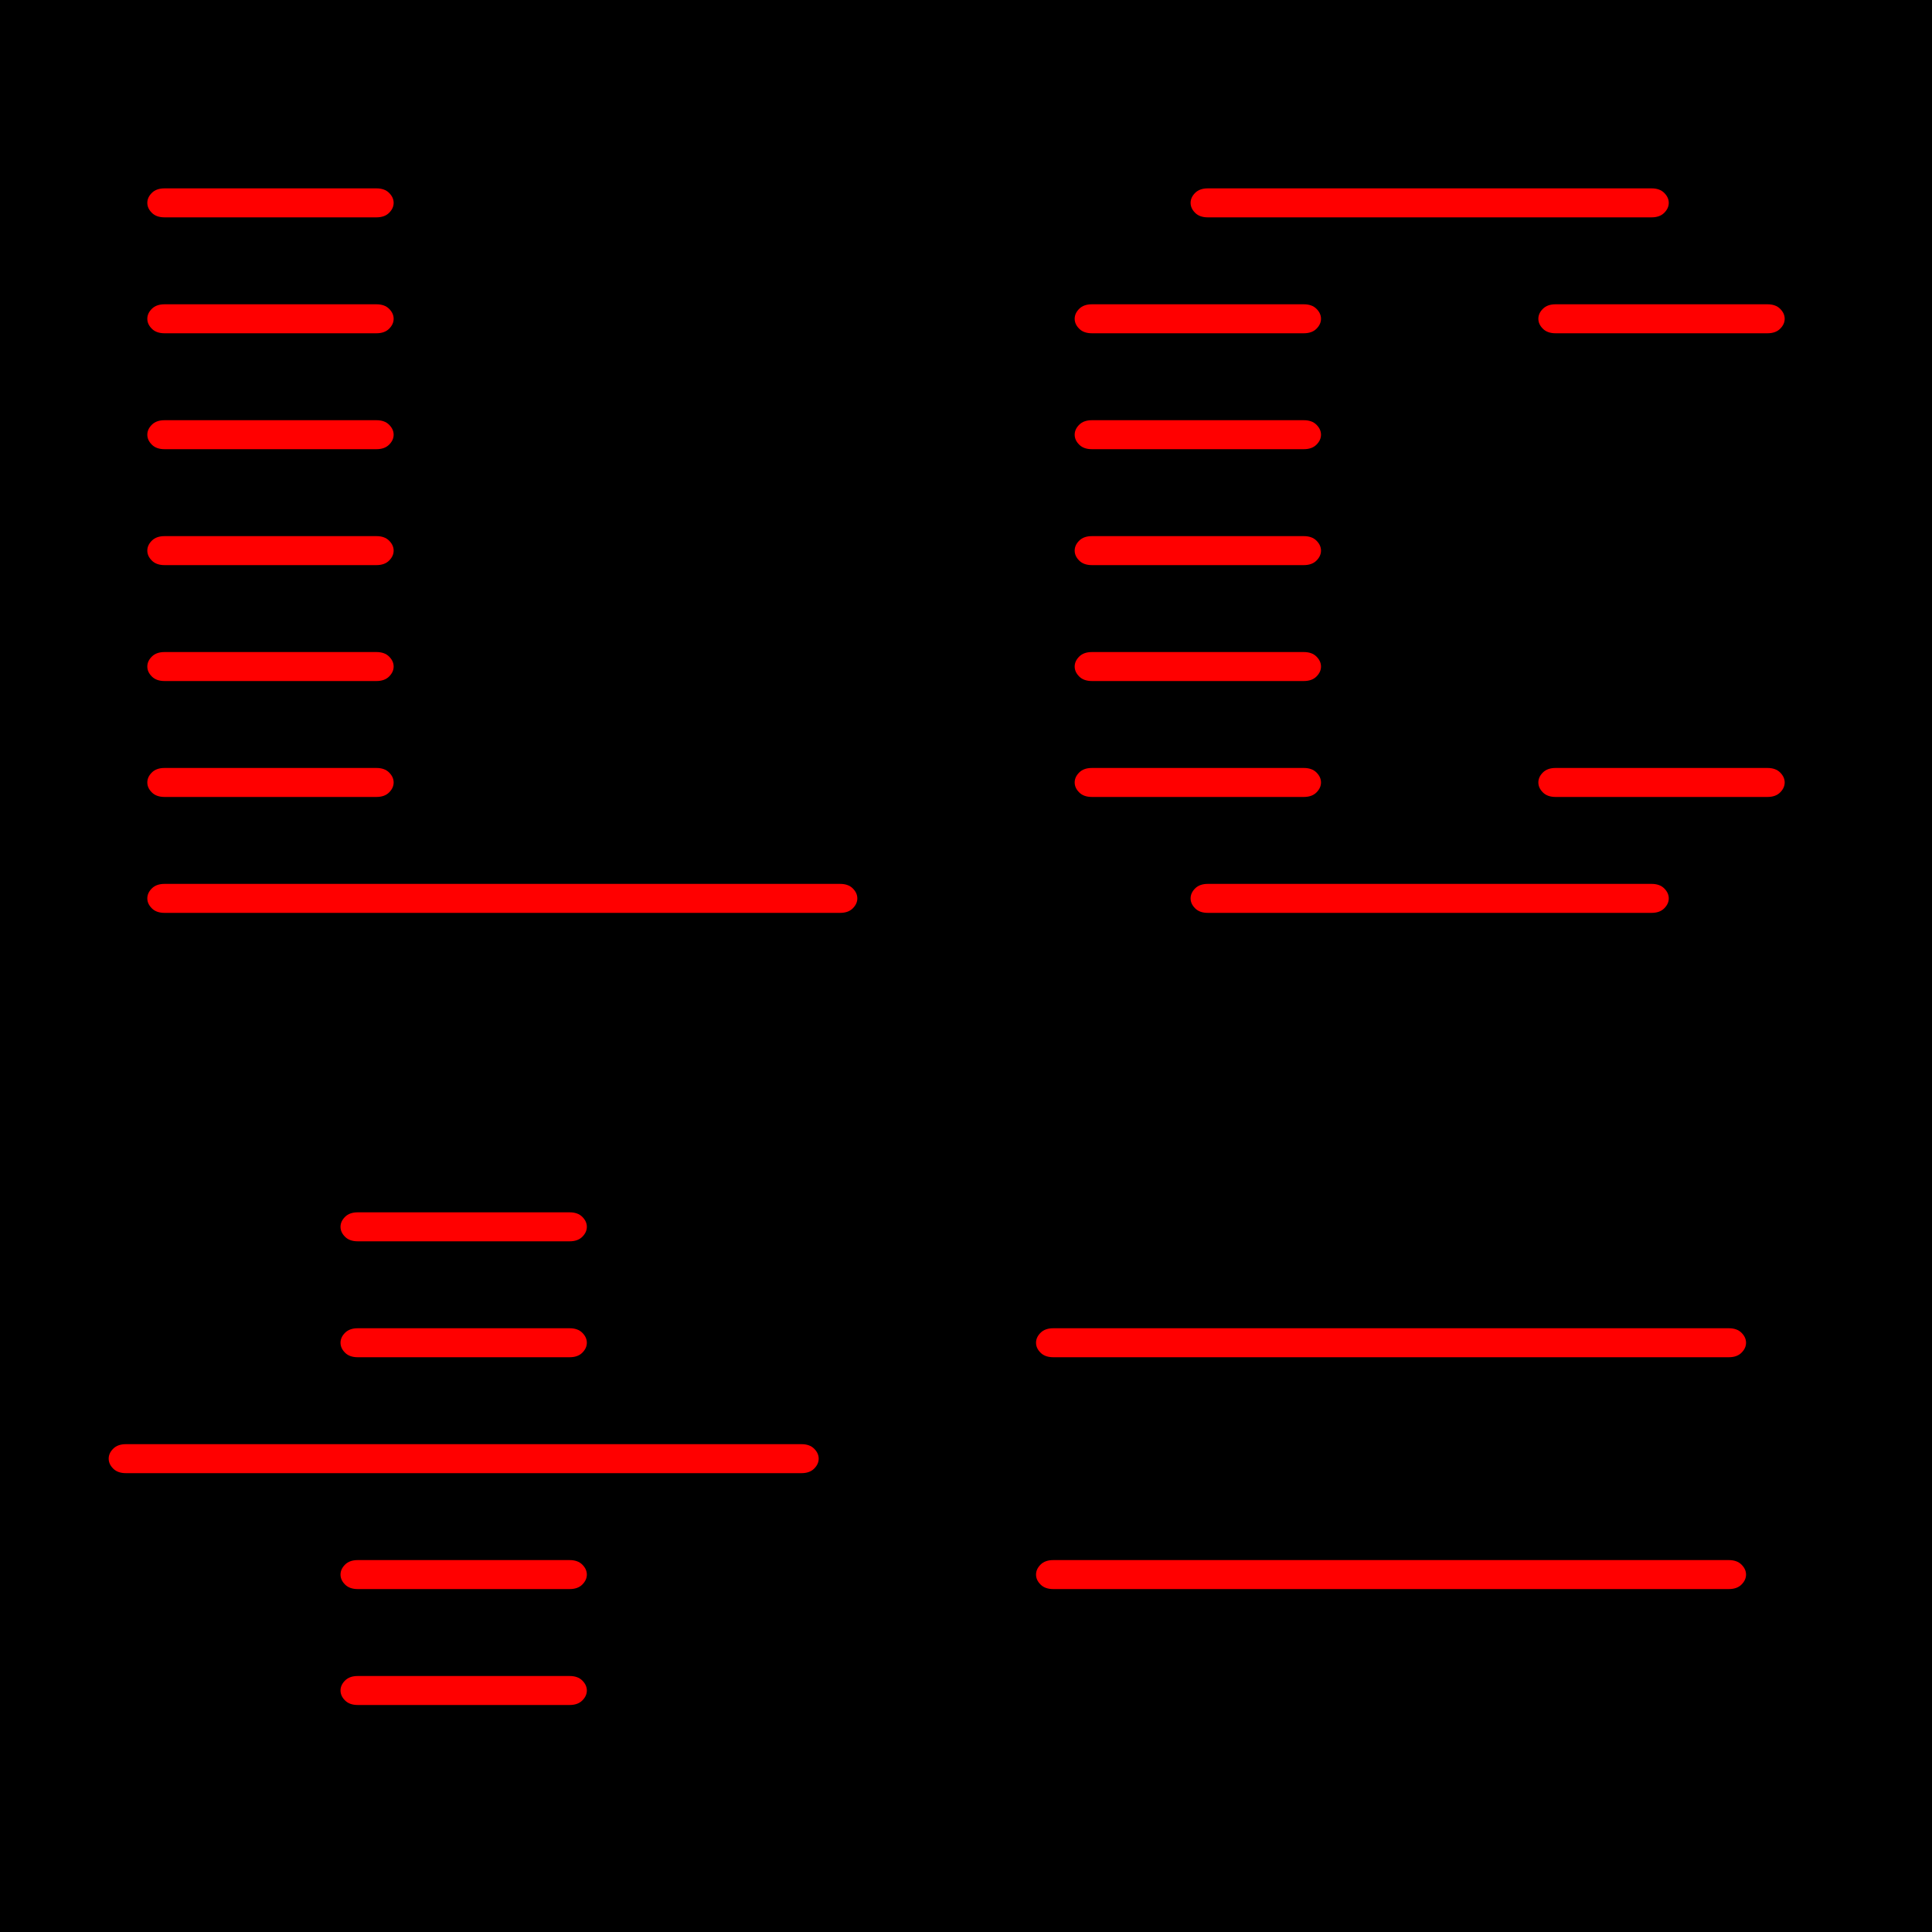
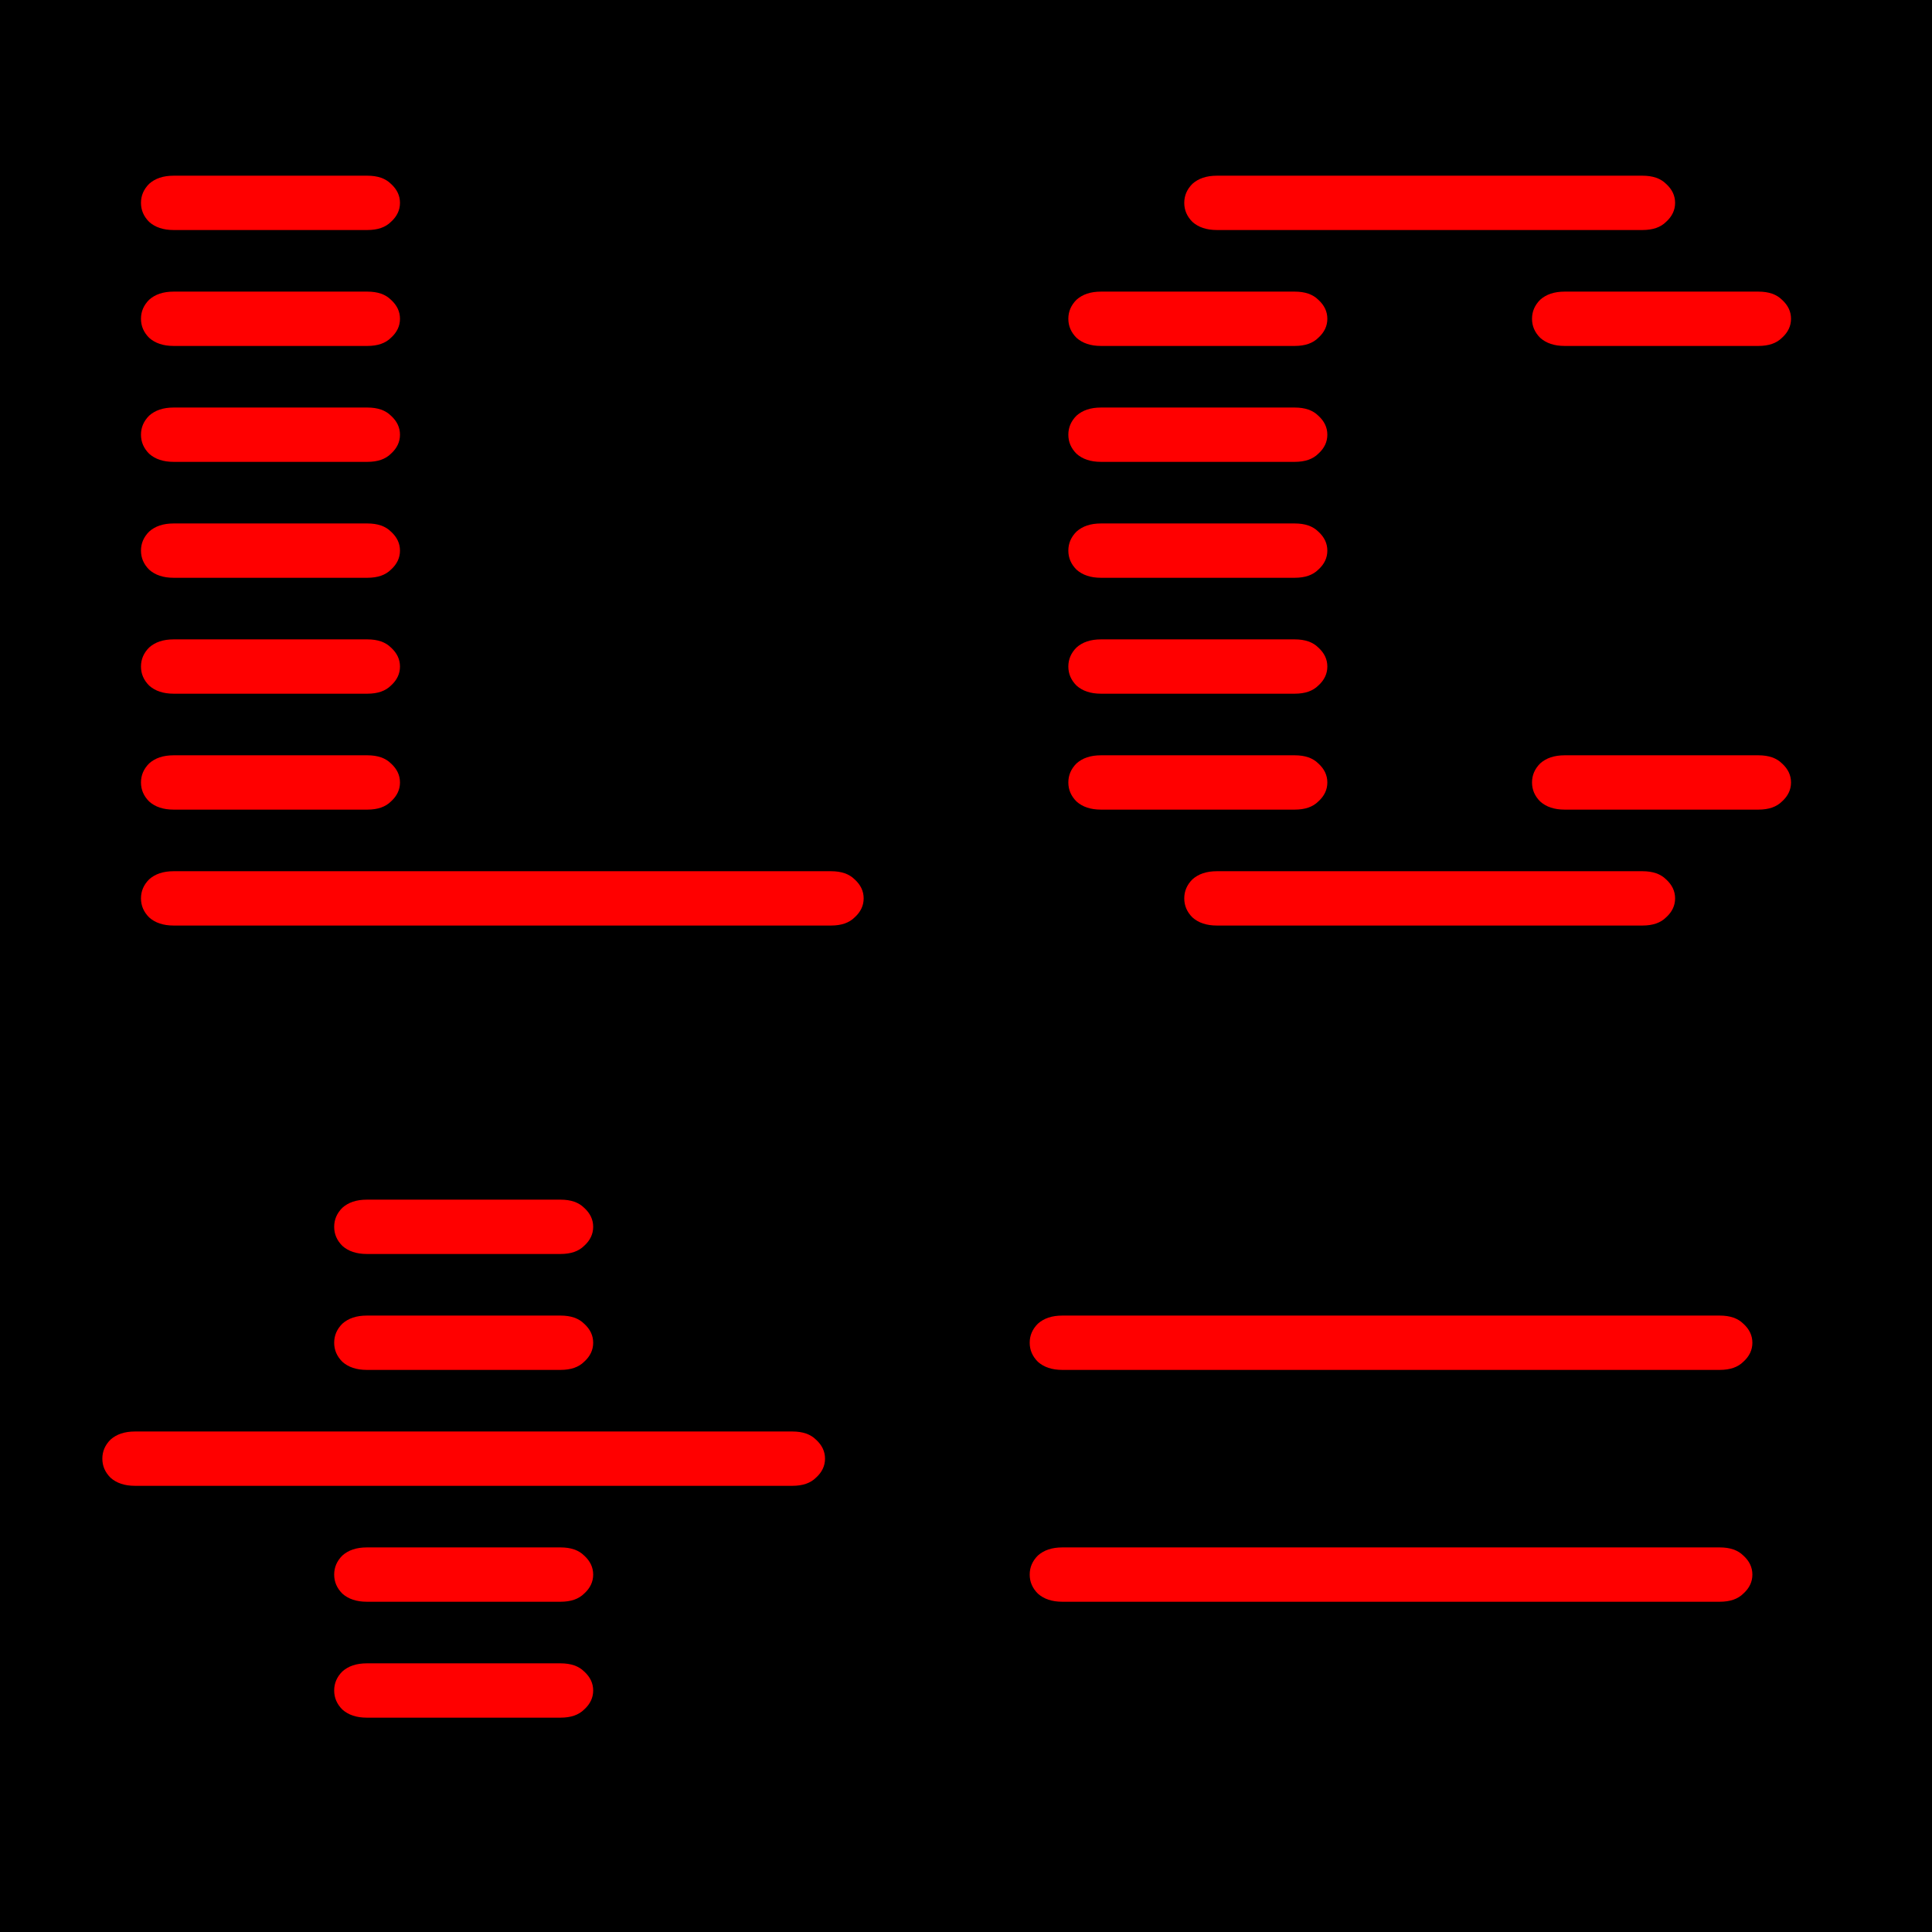
<svg xmlns="http://www.w3.org/2000/svg" width="200" height="200" viewBox="0 0 200 200" fill="none">
  <g clip-path="url(#clip0_177_556)">
    <rect width="200" height="200" fill="black" />
-     <path d="M17.031 94.5C16.469 94.5 16.031 94.344 15.719 94.031C15.406 93.719 15.25 93.375 15.25 93C15.25 92.625 15.406 92.281 15.719 91.969C16.031 91.656 16.469 91.5 17.031 91.5H86.969C87.531 91.5 87.969 91.656 88.281 91.969C88.594 92.281 88.75 92.625 88.75 93C88.75 93.375 88.594 93.719 88.281 94.031C87.969 94.344 87.531 94.5 86.969 94.5H17.031ZM17.031 82.5C16.469 82.5 16.031 82.344 15.719 82.031C15.406 81.719 15.25 81.375 15.25 81C15.25 80.625 15.406 80.281 15.719 79.969C16.031 79.656 16.469 79.5 17.031 79.5H38.969C39.531 79.5 39.969 79.656 40.281 79.969C40.594 80.281 40.75 80.625 40.75 81C40.75 81.375 40.594 81.719 40.281 82.031C39.969 82.344 39.531 82.5 38.969 82.5H17.031ZM17.031 70.5C16.469 70.5 16.031 70.344 15.719 70.031C15.406 69.719 15.25 69.375 15.25 69C15.25 68.625 15.406 68.281 15.719 67.969C16.031 67.656 16.469 67.5 17.031 67.5H38.969C39.531 67.5 39.969 67.656 40.281 67.969C40.594 68.281 40.75 68.625 40.75 69C40.75 69.375 40.594 69.719 40.281 70.031C39.969 70.344 39.531 70.5 38.969 70.5H17.031ZM17.031 58.5C16.469 58.5 16.031 58.344 15.719 58.031C15.406 57.719 15.25 57.375 15.25 57C15.25 56.625 15.406 56.281 15.719 55.969C16.031 55.656 16.469 55.5 17.031 55.5H38.969C39.531 55.5 39.969 55.656 40.281 55.969C40.594 56.281 40.75 56.625 40.75 57C40.75 57.375 40.594 57.719 40.281 58.031C39.969 58.344 39.531 58.5 38.969 58.5H17.031ZM17.031 46.5C16.469 46.5 16.031 46.344 15.719 46.031C15.406 45.719 15.25 45.375 15.25 45C15.25 44.625 15.406 44.281 15.719 43.969C16.031 43.656 16.469 43.5 17.031 43.5H38.969C39.531 43.5 39.969 43.656 40.281 43.969C40.594 44.281 40.75 44.625 40.75 45C40.75 45.375 40.594 45.719 40.281 46.031C39.969 46.344 39.531 46.5 38.969 46.5H17.031ZM17.031 34.5C16.469 34.5 16.031 34.344 15.719 34.031C15.406 33.719 15.25 33.375 15.25 33C15.25 32.625 15.406 32.281 15.719 31.969C16.031 31.656 16.469 31.5 17.031 31.5H38.969C39.531 31.5 39.969 31.656 40.281 31.969C40.594 32.281 40.75 32.625 40.75 33C40.75 33.375 40.594 33.719 40.281 34.031C39.969 34.344 39.531 34.5 38.969 34.5H17.031ZM17.031 22.5C16.469 22.5 16.031 22.344 15.719 22.031C15.406 21.719 15.25 21.375 15.25 21C15.25 20.625 15.406 20.281 15.719 19.969C16.031 19.656 16.469 19.5 17.031 19.5H38.969C39.531 19.5 39.969 19.656 40.281 19.969C40.594 20.281 40.75 20.625 40.75 21C40.75 21.375 40.594 21.719 40.281 22.031C39.969 22.344 39.531 22.5 38.969 22.5H17.031ZM125.031 94.5C124.469 94.5 124.031 94.344 123.719 94.031C123.406 93.719 123.25 93.375 123.25 93C123.25 92.625 123.406 92.281 123.719 91.969C124.031 91.656 124.469 91.5 125.031 91.5H170.969C171.531 91.5 171.969 91.656 172.281 91.969C172.594 92.281 172.75 92.625 172.75 93C172.75 93.375 172.594 93.719 172.281 94.031C171.969 94.344 171.531 94.5 170.969 94.5H125.031ZM113.031 82.5C112.469 82.5 112.031 82.344 111.719 82.031C111.406 81.719 111.25 81.375 111.25 81C111.25 80.625 111.406 80.281 111.719 79.969C112.031 79.656 112.469 79.5 113.031 79.5H134.969C135.531 79.5 135.969 79.656 136.281 79.969C136.594 80.281 136.75 80.625 136.75 81C136.75 81.375 136.594 81.719 136.281 82.031C135.969 82.344 135.531 82.5 134.969 82.5H113.031ZM161.031 82.5C160.469 82.5 160.031 82.344 159.719 82.031C159.406 81.719 159.25 81.375 159.25 81C159.25 80.625 159.406 80.281 159.719 79.969C160.031 79.656 160.469 79.5 161.031 79.5H182.969C183.531 79.5 183.969 79.656 184.281 79.969C184.594 80.281 184.75 80.625 184.75 81C184.75 81.375 184.594 81.719 184.281 82.031C183.969 82.344 183.531 82.5 182.969 82.5H161.031ZM113.031 70.5C112.469 70.5 112.031 70.344 111.719 70.031C111.406 69.719 111.25 69.375 111.25 69C111.25 68.625 111.406 68.281 111.719 67.969C112.031 67.656 112.469 67.5 113.031 67.5H134.969C135.531 67.5 135.969 67.656 136.281 67.969C136.594 68.281 136.75 68.625 136.75 69C136.75 69.375 136.594 69.719 136.281 70.031C135.969 70.344 135.531 70.5 134.969 70.5H113.031ZM113.031 58.5C112.469 58.5 112.031 58.344 111.719 58.031C111.406 57.719 111.25 57.375 111.25 57C111.25 56.625 111.406 56.281 111.719 55.969C112.031 55.656 112.469 55.5 113.031 55.5H134.969C135.531 55.5 135.969 55.656 136.281 55.969C136.594 56.281 136.75 56.625 136.75 57C136.75 57.375 136.594 57.719 136.281 58.031C135.969 58.344 135.531 58.5 134.969 58.5H113.031ZM113.031 46.5C112.469 46.5 112.031 46.344 111.719 46.031C111.406 45.719 111.25 45.375 111.25 45C111.25 44.625 111.406 44.281 111.719 43.969C112.031 43.656 112.469 43.5 113.031 43.5H134.969C135.531 43.5 135.969 43.656 136.281 43.969C136.594 44.281 136.75 44.625 136.75 45C136.75 45.375 136.594 45.719 136.281 46.031C135.969 46.344 135.531 46.5 134.969 46.5H113.031ZM113.031 34.5C112.469 34.5 112.031 34.344 111.719 34.031C111.406 33.719 111.25 33.375 111.25 33C111.25 32.625 111.406 32.281 111.719 31.969C112.031 31.656 112.469 31.5 113.031 31.5H134.969C135.531 31.5 135.969 31.656 136.281 31.969C136.594 32.281 136.75 32.625 136.75 33C136.75 33.375 136.594 33.719 136.281 34.031C135.969 34.344 135.531 34.5 134.969 34.5H113.031ZM161.031 34.5C160.469 34.5 160.031 34.344 159.719 34.031C159.406 33.719 159.25 33.375 159.25 33C159.25 32.625 159.406 32.281 159.719 31.969C160.031 31.656 160.469 31.5 161.031 31.5H182.969C183.531 31.5 183.969 31.656 184.281 31.969C184.594 32.281 184.75 32.625 184.75 33C184.75 33.375 184.594 33.719 184.281 34.031C183.969 34.344 183.531 34.5 182.969 34.5H161.031ZM125.031 22.5C124.469 22.5 124.031 22.344 123.719 22.031C123.406 21.719 123.25 21.375 123.25 21C123.25 20.625 123.406 20.281 123.719 19.969C124.031 19.656 124.469 19.5 125.031 19.5H170.969C171.531 19.5 171.969 19.656 172.281 19.969C172.594 20.281 172.75 20.625 172.75 21C172.75 21.375 172.594 21.719 172.281 22.031C171.969 22.344 171.531 22.5 170.969 22.5H125.031Z" fill="#FF0000" />
-     <path d="M37.031 176.5C36.469 176.5 36.031 176.344 35.719 176.031C35.406 175.719 35.25 175.375 35.25 175C35.25 174.625 35.406 174.281 35.719 173.969C36.031 173.656 36.469 173.5 37.031 173.5H58.969C59.531 173.5 59.969 173.656 60.281 173.969C60.594 174.281 60.75 174.625 60.75 175C60.75 175.375 60.594 175.719 60.281 176.031C59.969 176.344 59.531 176.5 58.969 176.5H37.031ZM37.031 164.5C36.469 164.5 36.031 164.344 35.719 164.031C35.406 163.719 35.25 163.375 35.25 163C35.25 162.625 35.406 162.281 35.719 161.969C36.031 161.656 36.469 161.5 37.031 161.5H58.969C59.531 161.5 59.969 161.656 60.281 161.969C60.594 162.281 60.75 162.625 60.75 163C60.75 163.375 60.594 163.719 60.281 164.031C59.969 164.344 59.531 164.5 58.969 164.5H37.031ZM13.031 152.5C12.469 152.5 12.031 152.344 11.719 152.031C11.406 151.719 11.25 151.375 11.25 151C11.25 150.625 11.406 150.281 11.719 149.969C12.031 149.656 12.469 149.5 13.031 149.5H82.969C83.531 149.5 83.969 149.656 84.281 149.969C84.594 150.281 84.75 150.625 84.75 151C84.75 151.375 84.594 151.719 84.281 152.031C83.969 152.344 83.531 152.5 82.969 152.5H13.031ZM37.031 140.5C36.469 140.5 36.031 140.344 35.719 140.031C35.406 139.719 35.25 139.375 35.25 139C35.25 138.625 35.406 138.281 35.719 137.969C36.031 137.656 36.469 137.5 37.031 137.5H58.969C59.531 137.5 59.969 137.656 60.281 137.969C60.594 138.281 60.75 138.625 60.75 139C60.75 139.375 60.594 139.719 60.281 140.031C59.969 140.344 59.531 140.5 58.969 140.5H37.031ZM37.031 128.5C36.469 128.5 36.031 128.344 35.719 128.031C35.406 127.719 35.25 127.375 35.25 127C35.25 126.625 35.406 126.281 35.719 125.969C36.031 125.656 36.469 125.5 37.031 125.5H58.969C59.531 125.5 59.969 125.656 60.281 125.969C60.594 126.281 60.75 126.625 60.75 127C60.75 127.375 60.594 127.719 60.281 128.031C59.969 128.344 59.531 128.5 58.969 128.5H37.031ZM109.031 164.5C108.469 164.5 108.031 164.344 107.719 164.031C107.406 163.719 107.25 163.375 107.25 163C107.25 162.625 107.406 162.281 107.719 161.969C108.031 161.656 108.469 161.5 109.031 161.5H178.969C179.531 161.5 179.969 161.656 180.281 161.969C180.594 162.281 180.75 162.625 180.75 163C180.75 163.375 180.594 163.719 180.281 164.031C179.969 164.344 179.531 164.5 178.969 164.5H109.031ZM109.031 140.5C108.469 140.5 108.031 140.344 107.719 140.031C107.406 139.719 107.25 139.375 107.25 139C107.25 138.625 107.406 138.281 107.719 137.969C108.031 137.656 108.469 137.5 109.031 137.5H178.969C179.531 137.5 179.969 137.656 180.281 137.969C180.594 138.281 180.75 138.625 180.75 139C180.75 139.375 180.594 139.719 180.281 140.031C179.969 140.344 179.531 140.5 178.969 140.5H109.031Z" fill="#FF0000" />
+     <path d="M17.969 95.812C16.906 95.812 16.062 95.531 15.438 94.969C14.875 94.406 14.594 93.75 14.594 93C14.594 92.25 14.875 91.594 15.438 91.031C16.062 90.469 16.906 90.188 17.969 90.188H86.031C87.094 90.188 87.906 90.469 88.469 91.031C89.094 91.594 89.406 92.25 89.406 93C89.406 93.75 89.094 94.406 88.469 94.969C87.906 95.531 87.094 95.812 86.031 95.812H17.969ZM17.969 83.812C16.906 83.812 16.062 83.531 15.438 82.969C14.875 82.406 14.594 81.75 14.594 81C14.594 80.25 14.875 79.594 15.438 79.031C16.062 78.469 16.906 78.188 17.969 78.188H38.031C39.094 78.188 39.906 78.469 40.469 79.031C41.094 79.594 41.406 80.25 41.406 81C41.406 81.75 41.094 82.406 40.469 82.969C39.906 83.531 39.094 83.812 38.031 83.812H17.969ZM17.969 71.812C16.906 71.812 16.062 71.531 15.438 70.969C14.875 70.406 14.594 69.75 14.594 69C14.594 68.25 14.875 67.594 15.438 67.031C16.062 66.469 16.906 66.188 17.969 66.188H38.031C39.094 66.188 39.906 66.469 40.469 67.031C41.094 67.594 41.406 68.25 41.406 69C41.406 69.75 41.094 70.406 40.469 70.969C39.906 71.531 39.094 71.812 38.031 71.812H17.969ZM17.969 59.812C16.906 59.812 16.062 59.531 15.438 58.969C14.875 58.406 14.594 57.75 14.594 57C14.594 56.25 14.875 55.594 15.438 55.031C16.062 54.469 16.906 54.188 17.969 54.188H38.031C39.094 54.188 39.906 54.469 40.469 55.031C41.094 55.594 41.406 56.25 41.406 57C41.406 57.75 41.094 58.406 40.469 58.969C39.906 59.531 39.094 59.812 38.031 59.812H17.969ZM17.969 47.812C16.906 47.812 16.062 47.531 15.438 46.969C14.875 46.406 14.594 45.75 14.594 45C14.594 44.25 14.875 43.594 15.438 43.031C16.062 42.469 16.906 42.188 17.969 42.188H38.031C39.094 42.188 39.906 42.469 40.469 43.031C41.094 43.594 41.406 44.25 41.406 45C41.406 45.75 41.094 46.406 40.469 46.969C39.906 47.531 39.094 47.812 38.031 47.812H17.969ZM17.969 35.812C16.906 35.812 16.062 35.531 15.438 34.969C14.875 34.406 14.594 33.75 14.594 33C14.594 32.25 14.875 31.594 15.438 31.031C16.062 30.469 16.906 30.188 17.969 30.188H38.031C39.094 30.188 39.906 30.469 40.469 31.031C41.094 31.594 41.406 32.25 41.406 33C41.406 33.75 41.094 34.406 40.469 34.969C39.906 35.531 39.094 35.812 38.031 35.812H17.969ZM17.969 23.812C16.906 23.812 16.062 23.531 15.438 22.969C14.875 22.406 14.594 21.75 14.594 21C14.594 20.25 14.875 19.594 15.438 19.031C16.062 18.469 16.906 18.188 17.969 18.188H38.031C39.094 18.188 39.906 18.469 40.469 19.031C41.094 19.594 41.406 20.25 41.406 21C41.406 21.75 41.094 22.406 40.469 22.969C39.906 23.531 39.094 23.812 38.031 23.812H17.969ZM125.969 95.812C124.906 95.812 124.062 95.531 123.438 94.969C122.875 94.406 122.594 93.75 122.594 93C122.594 92.25 122.875 91.594 123.438 91.031C124.062 90.469 124.906 90.188 125.969 90.188H170.031C171.094 90.188 171.906 90.469 172.469 91.031C173.094 91.594 173.406 92.25 173.406 93C173.406 93.75 173.094 94.406 172.469 94.969C171.906 95.531 171.094 95.812 170.031 95.812H125.969ZM113.969 83.812C112.906 83.812 112.062 83.531 111.438 82.969C110.875 82.406 110.594 81.75 110.594 81C110.594 80.25 110.875 79.594 111.438 79.031C112.062 78.469 112.906 78.188 113.969 78.188H134.031C135.094 78.188 135.906 78.469 136.469 79.031C137.094 79.594 137.406 80.25 137.406 81C137.406 81.75 137.094 82.406 136.469 82.969C135.906 83.531 135.094 83.812 134.031 83.812H113.969ZM161.969 83.812C160.906 83.812 160.062 83.531 159.438 82.969C158.875 82.406 158.594 81.75 158.594 81C158.594 80.25 158.875 79.594 159.438 79.031C160.062 78.469 160.906 78.188 161.969 78.188H182.031C183.094 78.188 183.906 78.469 184.469 79.031C185.094 79.594 185.406 80.25 185.406 81C185.406 81.75 185.094 82.406 184.469 82.969C183.906 83.531 183.094 83.812 182.031 83.812H161.969ZM113.969 71.812C112.906 71.812 112.062 71.531 111.438 70.969C110.875 70.406 110.594 69.75 110.594 69C110.594 68.25 110.875 67.594 111.438 67.031C112.062 66.469 112.906 66.188 113.969 66.188H134.031C135.094 66.188 135.906 66.469 136.469 67.031C137.094 67.594 137.406 68.25 137.406 69C137.406 69.75 137.094 70.406 136.469 70.969C135.906 71.531 135.094 71.812 134.031 71.812H113.969ZM113.969 59.812C112.906 59.812 112.062 59.531 111.438 58.969C110.875 58.406 110.594 57.75 110.594 57C110.594 56.25 110.875 55.594 111.438 55.031C112.062 54.469 112.906 54.188 113.969 54.188H134.031C135.094 54.188 135.906 54.469 136.469 55.031C137.094 55.594 137.406 56.25 137.406 57C137.406 57.75 137.094 58.406 136.469 58.969C135.906 59.531 135.094 59.812 134.031 59.812H113.969ZM113.969 47.812C112.906 47.812 112.062 47.531 111.438 46.969C110.875 46.406 110.594 45.75 110.594 45C110.594 44.25 110.875 43.594 111.438 43.031C112.062 42.469 112.906 42.188 113.969 42.188H134.031C135.094 42.188 135.906 42.469 136.469 43.031C137.094 43.594 137.406 44.25 137.406 45C137.406 45.75 137.094 46.406 136.469 46.969C135.906 47.531 135.094 47.812 134.031 47.812H113.969ZM113.969 35.812C112.906 35.812 112.062 35.531 111.438 34.969C110.875 34.406 110.594 33.75 110.594 33C110.594 32.25 110.875 31.594 111.438 31.031C112.062 30.469 112.906 30.188 113.969 30.188H134.031C135.094 30.188 135.906 30.469 136.469 31.031C137.094 31.594 137.406 32.25 137.406 33C137.406 33.75 137.094 34.406 136.469 34.969C135.906 35.531 135.094 35.812 134.031 35.812H113.969ZM161.969 35.812C160.906 35.812 160.062 35.531 159.438 34.969C158.875 34.406 158.594 33.75 158.594 33C158.594 32.25 158.875 31.594 159.438 31.031C160.062 30.469 160.906 30.188 161.969 30.188H182.031C183.094 30.188 183.906 30.469 184.469 31.031C185.094 31.594 185.406 32.25 185.406 33C185.406 33.75 185.094 34.406 184.469 34.969C183.906 35.531 183.094 35.812 182.031 35.812H161.969ZM125.969 23.812C124.906 23.812 124.062 23.531 123.438 22.969C122.875 22.406 122.594 21.75 122.594 21C122.594 20.25 122.875 19.594 123.438 19.031C124.062 18.469 124.906 18.188 125.969 18.188H170.031C171.094 18.188 171.906 18.469 172.469 19.031C173.094 19.594 173.406 20.25 173.406 21C173.406 21.75 173.094 22.406 172.469 22.969C171.906 23.531 171.094 23.812 170.031 23.812H125.969Z" fill="#FF0000" />
+     <path d="M37.969 177.812C36.906 177.812 36.062 177.531 35.438 176.969C34.875 176.406 34.594 175.75 34.594 175C34.594 174.25 34.875 173.594 35.438 173.031C36.062 172.469 36.906 172.188 37.969 172.188H58.031C59.094 172.188 59.906 172.469 60.469 173.031C61.094 173.594 61.406 174.25 61.406 175C61.406 175.75 61.094 176.406 60.469 176.969C59.906 177.531 59.094 177.812 58.031 177.812H37.969ZM37.969 165.812C36.906 165.812 36.062 165.531 35.438 164.969C34.875 164.406 34.594 163.75 34.594 163C34.594 162.25 34.875 161.594 35.438 161.031C36.062 160.469 36.906 160.188 37.969 160.188H58.031C59.094 160.188 59.906 160.469 60.469 161.031C61.094 161.594 61.406 162.25 61.406 163C61.406 163.75 61.094 164.406 60.469 164.969C59.906 165.531 59.094 165.812 58.031 165.812H37.969ZM13.969 153.812C12.906 153.812 12.062 153.531 11.438 152.969C10.875 152.406 10.594 151.75 10.594 151C10.594 150.25 10.875 149.594 11.438 149.031C12.062 148.469 12.906 148.188 13.969 148.188H82.031C83.094 148.188 83.906 148.469 84.469 149.031C85.094 149.594 85.406 150.25 85.406 151C85.406 151.75 85.094 152.406 84.469 152.969C83.906 153.531 83.094 153.812 82.031 153.812H13.969ZM37.969 141.812C36.906 141.812 36.062 141.531 35.438 140.969C34.875 140.406 34.594 139.75 34.594 139C34.594 138.25 34.875 137.594 35.438 137.031C36.062 136.469 36.906 136.188 37.969 136.188H58.031C59.094 136.188 59.906 136.469 60.469 137.031C61.094 137.594 61.406 138.25 61.406 139C61.406 139.75 61.094 140.406 60.469 140.969C59.906 141.531 59.094 141.812 58.031 141.812H37.969ZM37.969 129.812C36.906 129.812 36.062 129.531 35.438 128.969C34.875 128.406 34.594 127.75 34.594 127C34.594 126.25 34.875 125.594 35.438 125.031C36.062 124.469 36.906 124.188 37.969 124.188H58.031C59.094 124.188 59.906 124.469 60.469 125.031C61.094 125.594 61.406 126.25 61.406 127C61.406 127.75 61.094 128.406 60.469 128.969C59.906 129.531 59.094 129.812 58.031 129.812H37.969ZM109.969 165.812C108.906 165.812 108.062 165.531 107.438 164.969C106.875 164.406 106.594 163.75 106.594 163C106.594 162.25 106.875 161.594 107.438 161.031C108.062 160.469 108.906 160.188 109.969 160.188H178.031C179.094 160.188 179.906 160.469 180.469 161.031C181.094 161.594 181.406 162.25 181.406 163C181.406 163.75 181.094 164.406 180.469 164.969C179.906 165.531 179.094 165.812 178.031 165.812H109.969ZM109.969 141.812C108.906 141.812 108.062 141.531 107.438 140.969C106.875 140.406 106.594 139.75 106.594 139C106.594 138.25 106.875 137.594 107.438 137.031C108.062 136.469 108.906 136.188 109.969 136.188H178.031C179.094 136.188 179.906 136.469 180.469 137.031C181.094 137.594 181.406 138.25 181.406 139C181.406 139.75 181.094 140.406 180.469 140.969C179.906 141.531 179.094 141.812 178.031 141.812H109.969Z" fill="#FF0000" />
  </g>
  <defs>
    <clipPath id="clip0_177_556">
      <rect width="200" height="200" fill="white" />
    </clipPath>
  </defs>
</svg>
